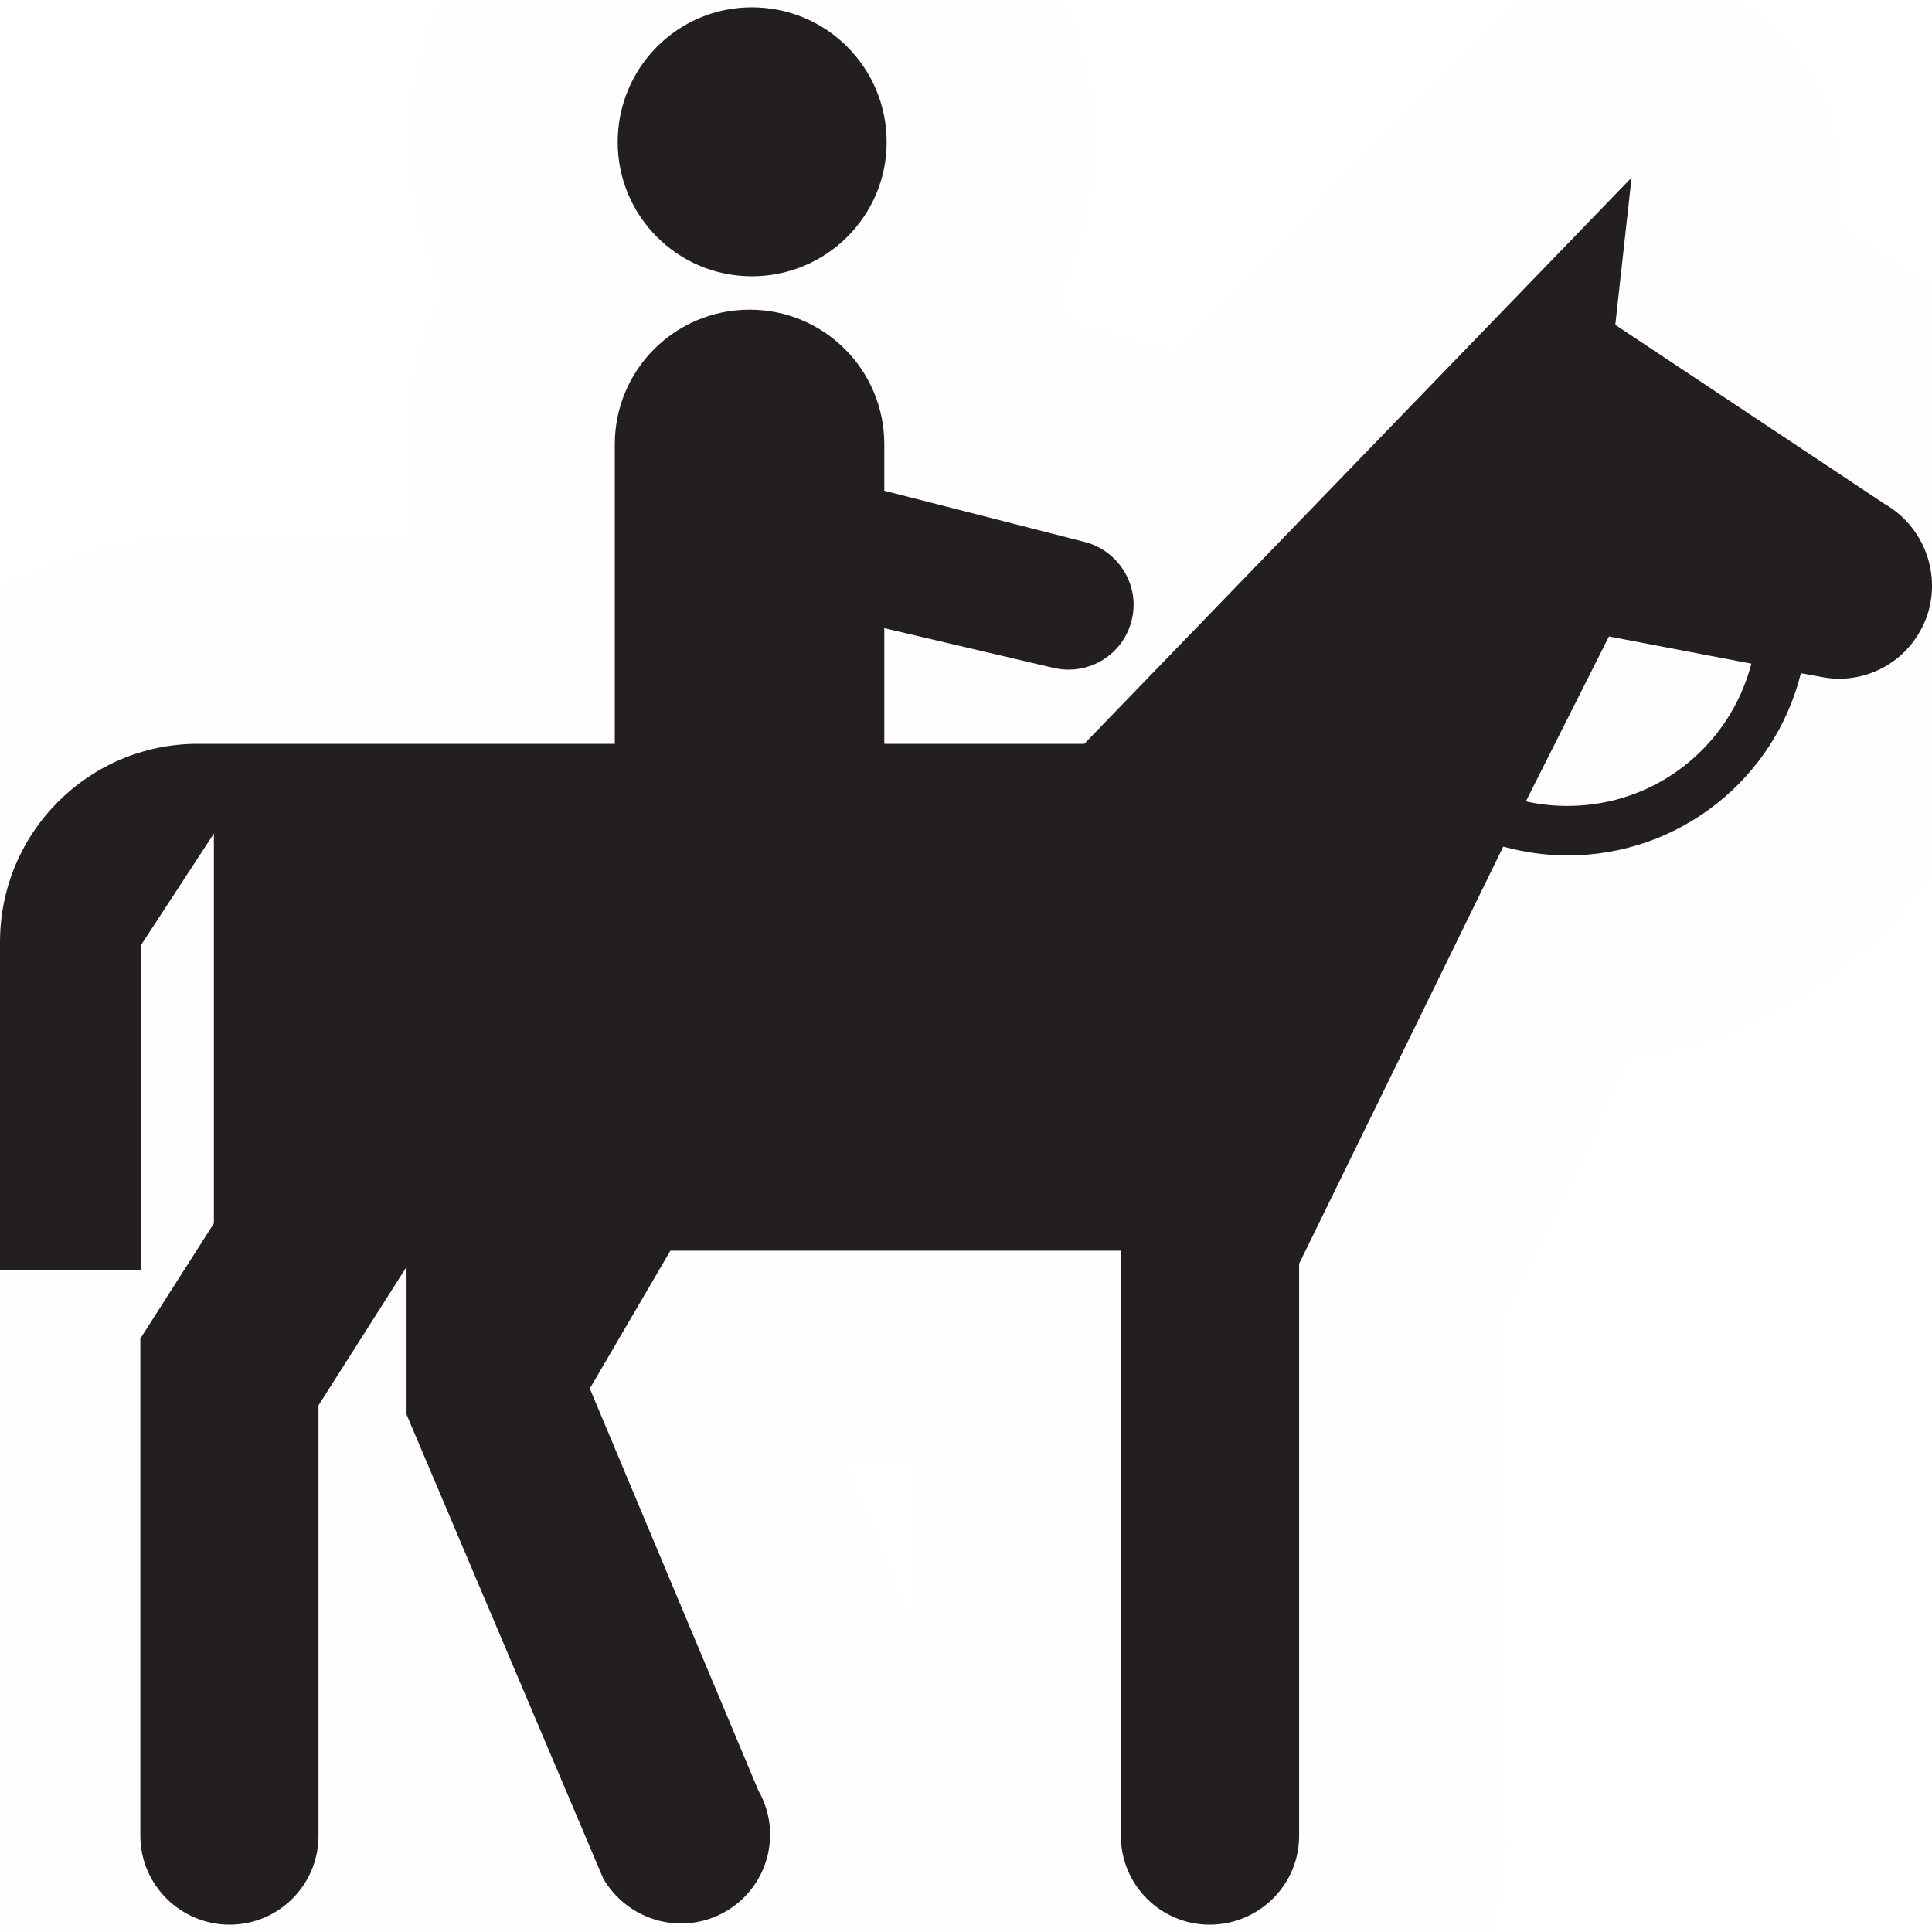
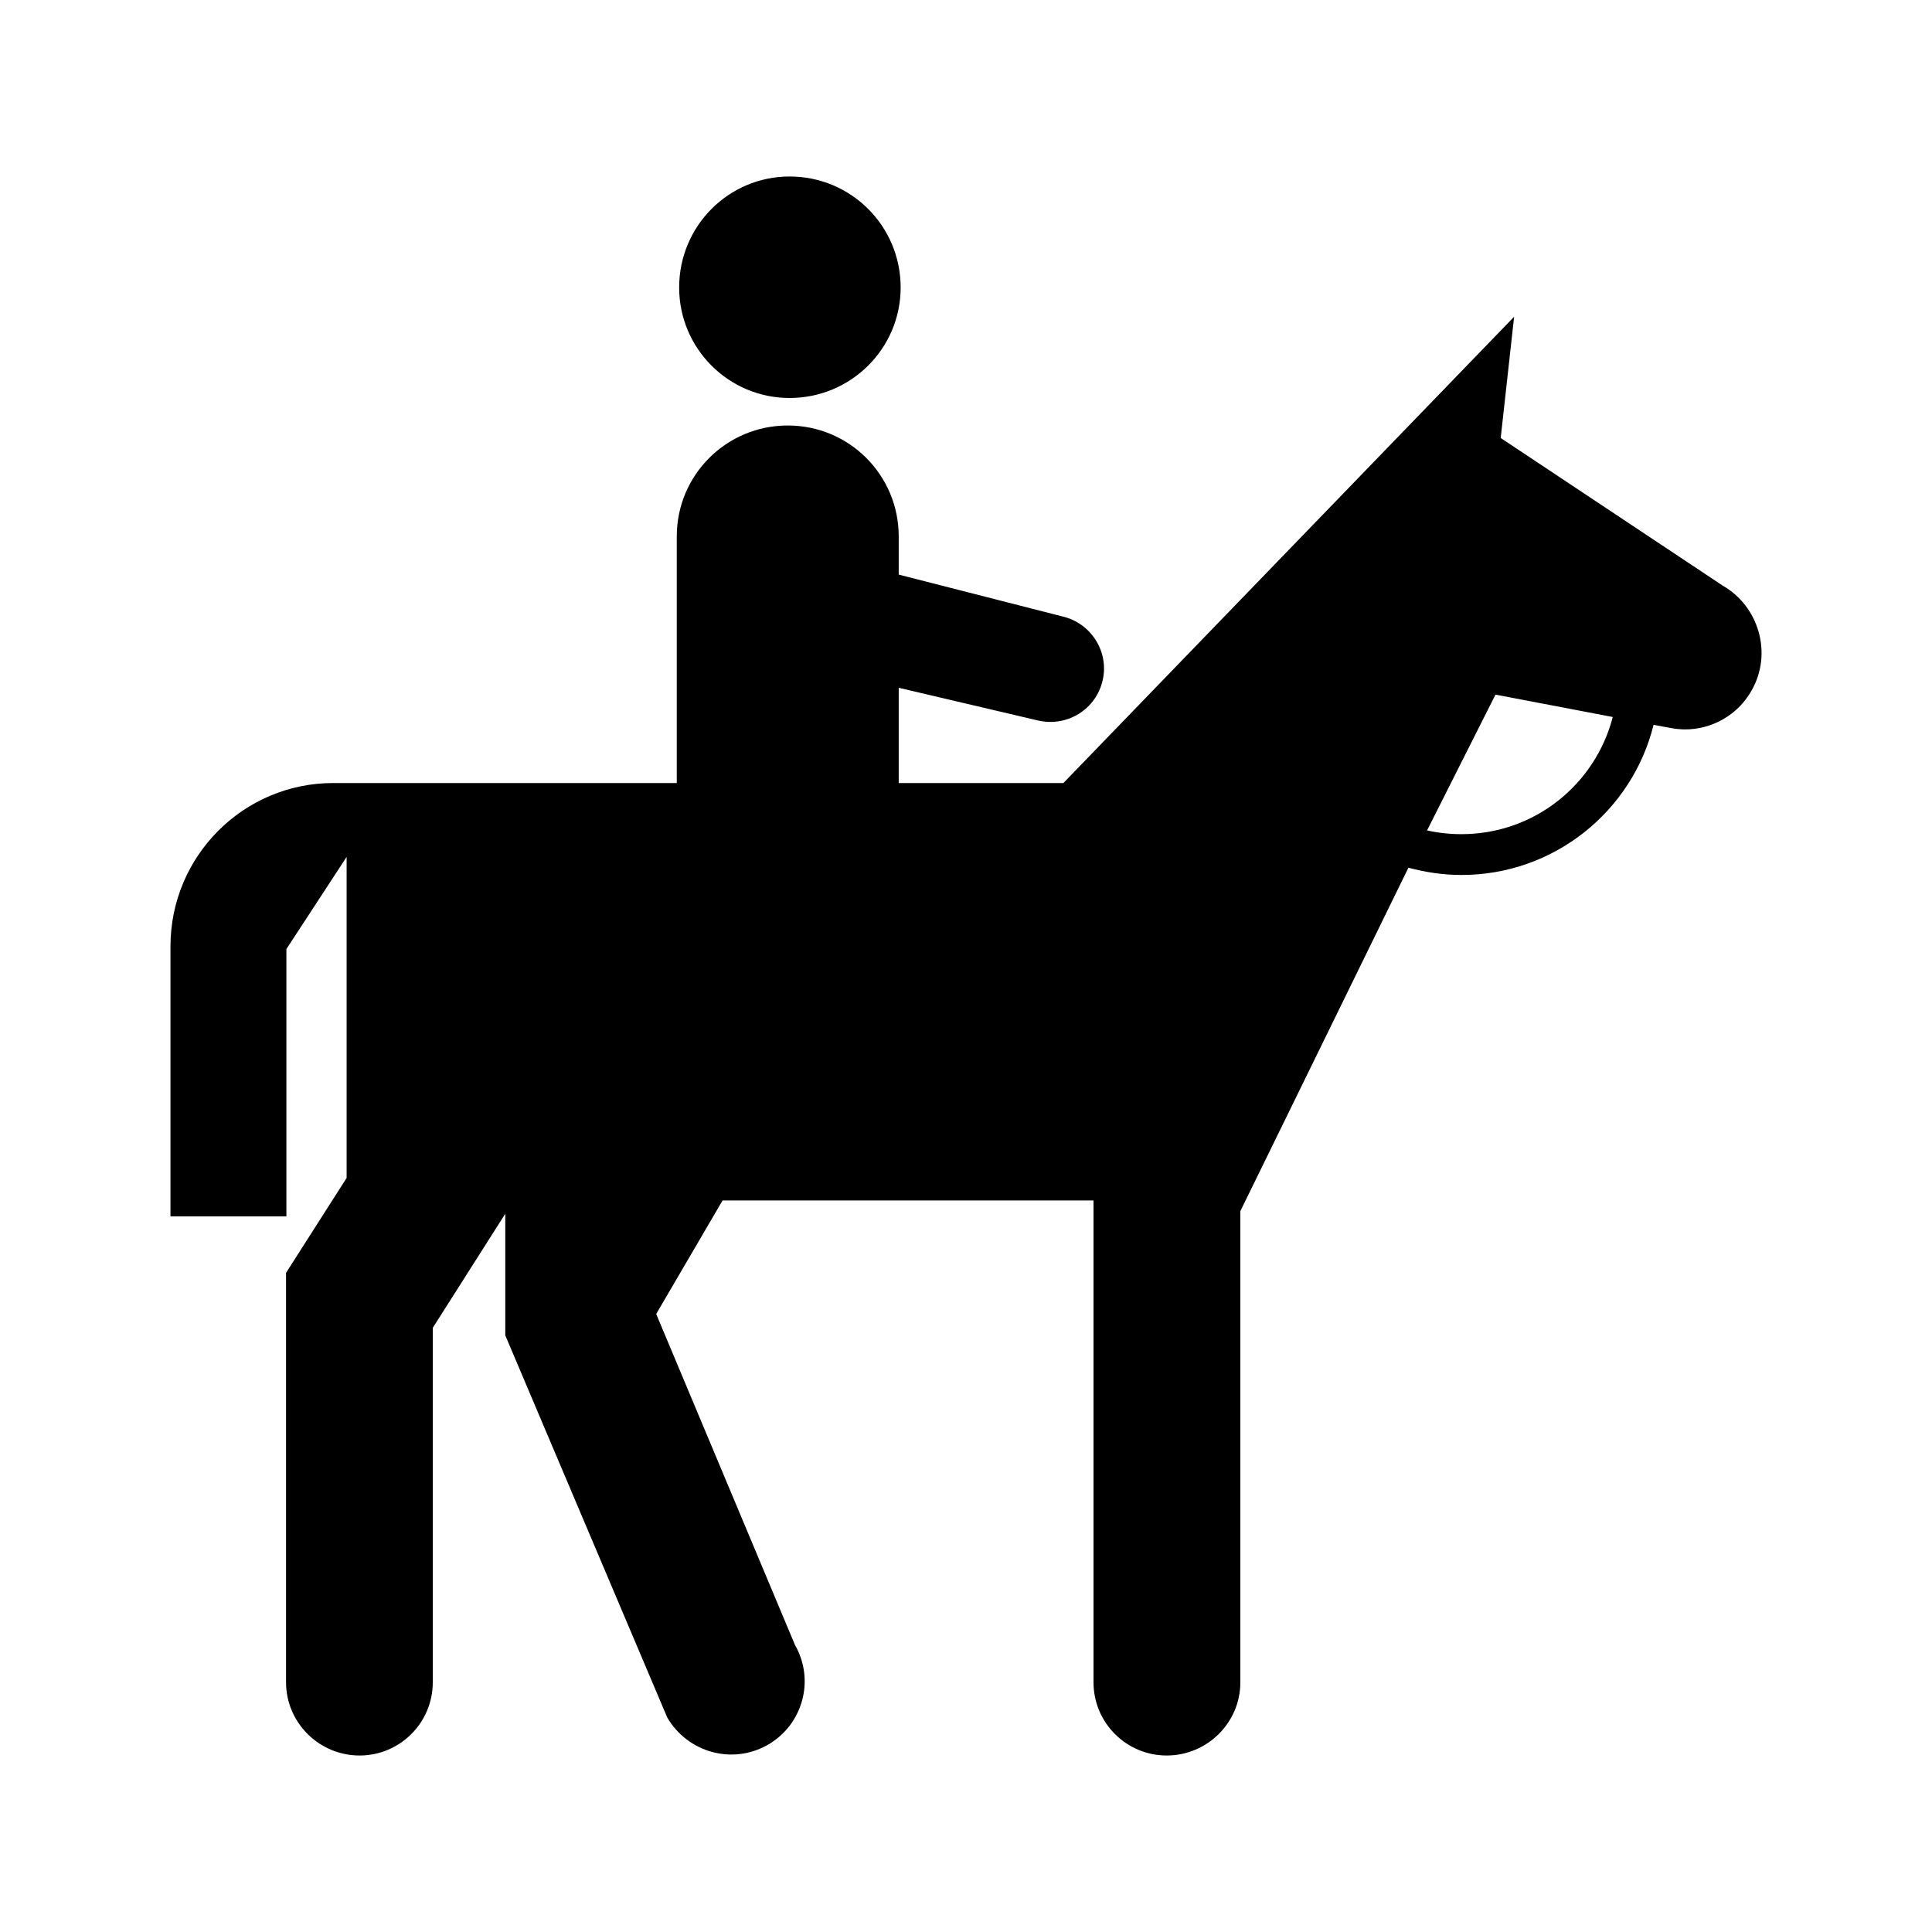
- <svg xmlns="http://www.w3.org/2000/svg" version="1.1" id="Layer_1" x="0px" y="0px" width="14" height="14" viewBox="-0.258 -0.548 14 14" xml:space="preserve">
-   <defs id="defs904">
- 	
- 	
- 	
- 	
- </defs>
-   <path id="path1240" style="fill:none;stroke-width:3;stroke:#fefefe;stroke-opacity:1;stroke-miterlimit:4;stroke-dasharray:none;stroke-linecap:round;stroke-linejoin:round;opacity:0.5" d="M 5.19,-0.495 C 4.653,-0.495 4.218,-0.059 4.218,0.482 C 4.218,1.018 4.653,1.454 5.19,1.454 C 5.73,1.454 6.167,1.018 6.167,0.482 C 6.167,-0.06 5.73,-0.495 5.19,-0.495 Z M 11.565,0.739 L 7.599,4.842 H 6.15 V 4.004 L 7.381,4.293 C 7.636,4.349 7.888,4.192 7.945,3.936 C 8.002,3.685 7.841,3.434 7.59,3.376 L 6.15,3.008 V 2.672 C 6.15,2.132 5.714,1.696 5.174,1.696 C 4.633,1.696 4.197,2.132 4.197,2.672 V 4.842 H 1.175 C 0.383,4.842 -0.258,5.486 -0.258,6.279 V 8.655 H 0.762 V 6.303 L 1.292,5.492 V 8.317 L 0.759,9.152 V 12.755 C 0.759,13.111 1.051,13.399 1.406,13.399 C 1.761,13.399 2.05,13.111 2.05,12.755 V 9.636 L 2.688,8.632 V 9.702 L 4.113,13.064 C 4.292,13.372 4.684,13.483 4.996,13.306 C 5.304,13.131 5.416,12.739 5.237,12.426 L 4.016,9.514 L 4.6,8.515 H 7.864 V 12.755 C 7.864,13.111 8.153,13.399 8.508,13.399 C 8.864,13.399 9.156,13.111 9.156,12.755 V 8.609 L 10.635,5.587 C 10.783,5.627 10.94,5.651 11.101,5.651 C 11.917,5.651 12.604,5.09 12.792,4.33 L 12.95,4.359 C 13.221,4.41 13.51,4.285 13.655,4.027 C 13.839,3.705 13.722,3.289 13.399,3.104 L 11.447,1.806 Z M 11.401,4.064 L 12.433,4.261 C 12.279,4.856 11.742,5.292 11.101,5.292 C 10.998,5.292 10.897,5.281 10.799,5.259 Z" />
-   <path id="path895" style="fill:#231f20;stroke-width:1" d="M 5.19,-0.495 C 4.653,-0.495 4.218,-0.059 4.218,0.482 C 4.218,1.018 4.653,1.454 5.19,1.454 C 5.73,1.454 6.167,1.018 6.167,0.482 C 6.167,-0.06 5.73,-0.495 5.19,-0.495 Z M 11.565,0.739 L 7.599,4.842 H 6.15 V 4.004 L 7.381,4.293 C 7.636,4.349 7.888,4.192 7.945,3.936 C 8.002,3.685 7.841,3.434 7.59,3.376 L 6.15,3.008 V 2.672 C 6.15,2.132 5.714,1.696 5.174,1.696 C 4.633,1.696 4.197,2.132 4.197,2.672 V 4.842 H 1.175 C 0.383,4.842 -0.258,5.486 -0.258,6.279 V 8.655 H 0.762 V 6.303 L 1.292,5.492 V 8.317 L 0.759,9.152 V 12.755 C 0.759,13.111 1.051,13.399 1.406,13.399 C 1.761,13.399 2.05,13.111 2.05,12.755 V 9.636 L 2.688,8.632 V 9.702 L 4.113,13.064 C 4.292,13.372 4.684,13.483 4.996,13.306 C 5.304,13.131 5.416,12.739 5.237,12.426 L 4.016,9.514 L 4.6,8.515 H 7.864 V 12.755 C 7.864,13.111 8.153,13.399 8.508,13.399 C 8.864,13.399 9.156,13.111 9.156,12.755 V 8.609 L 10.635,5.587 C 10.783,5.627 10.94,5.651 11.101,5.651 C 11.917,5.651 12.604,5.09 12.792,4.33 L 12.95,4.359 C 13.221,4.41 13.51,4.285 13.655,4.027 C 13.839,3.705 13.722,3.289 13.399,3.104 L 11.447,1.806 Z M 11.401,4.064 L 12.433,4.261 C 12.279,4.856 11.742,5.292 11.101,5.292 C 10.998,5.292 10.897,5.281 10.799,5.259 Z" />
+ <svg xmlns="http://www.w3.org/2000/svg" version="1.1" width="17" height="17">
+   <path d="M 6.948,1.553 C 6.411,1.553 5.976,1.989 5.976,2.53 C 5.976,3.066 6.411,3.502 6.948,3.502 C 7.488,3.502 7.925,3.066 7.925,2.53 C 7.925,1.988 7.488,1.553 6.948,1.553 Z M 13.323,2.787 L 9.357,6.89 H 7.908 V 6.052 L 9.139,6.341 C 9.394,6.397 9.646,6.24 9.703,5.984 C 9.76,5.733 9.599,5.482 9.348,5.424 L 7.908,5.056 V 4.72 C 7.908,4.18 7.472,3.744 6.932,3.744 C 6.391,3.744 5.955,4.18 5.955,4.72 V 6.89 H 2.933 C 2.141,6.89 1.5,7.534 1.5,8.327 V 10.703 H 2.52 V 8.351 L 3.05,7.54 V 10.365 L 2.517,11.2 V 14.803 C 2.517,15.159 2.809,15.447 3.164,15.447 C 3.519,15.447 3.808,15.159 3.808,14.803 V 11.684 L 4.446,10.68 V 11.75 L 5.871,15.112 C 6.05,15.42 6.442,15.531 6.754,15.354 C 7.062,15.179 7.174,14.787 6.995,14.474 L 5.774,11.562 L 6.358,10.563 H 9.622 V 14.803 C 9.622,15.159 9.911,15.447 10.266,15.447 C 10.622,15.447 10.914,15.159 10.914,14.803 V 10.657 L 12.393,7.635 C 12.541,7.675 12.698,7.699 12.859,7.699 C 13.675,7.699 14.362,7.138 14.55,6.378 L 14.708,6.407 C 14.979,6.458 15.268,6.333 15.413,6.075 C 15.597,5.753 15.48,5.337 15.157,5.152 L 13.205,3.854 Z M 13.159,6.112 L 14.191,6.309 C 14.037,6.904 13.5,7.34 12.859,7.34 C 12.756,7.34 12.655,7.329 12.557,7.307 Z" />
</svg>
